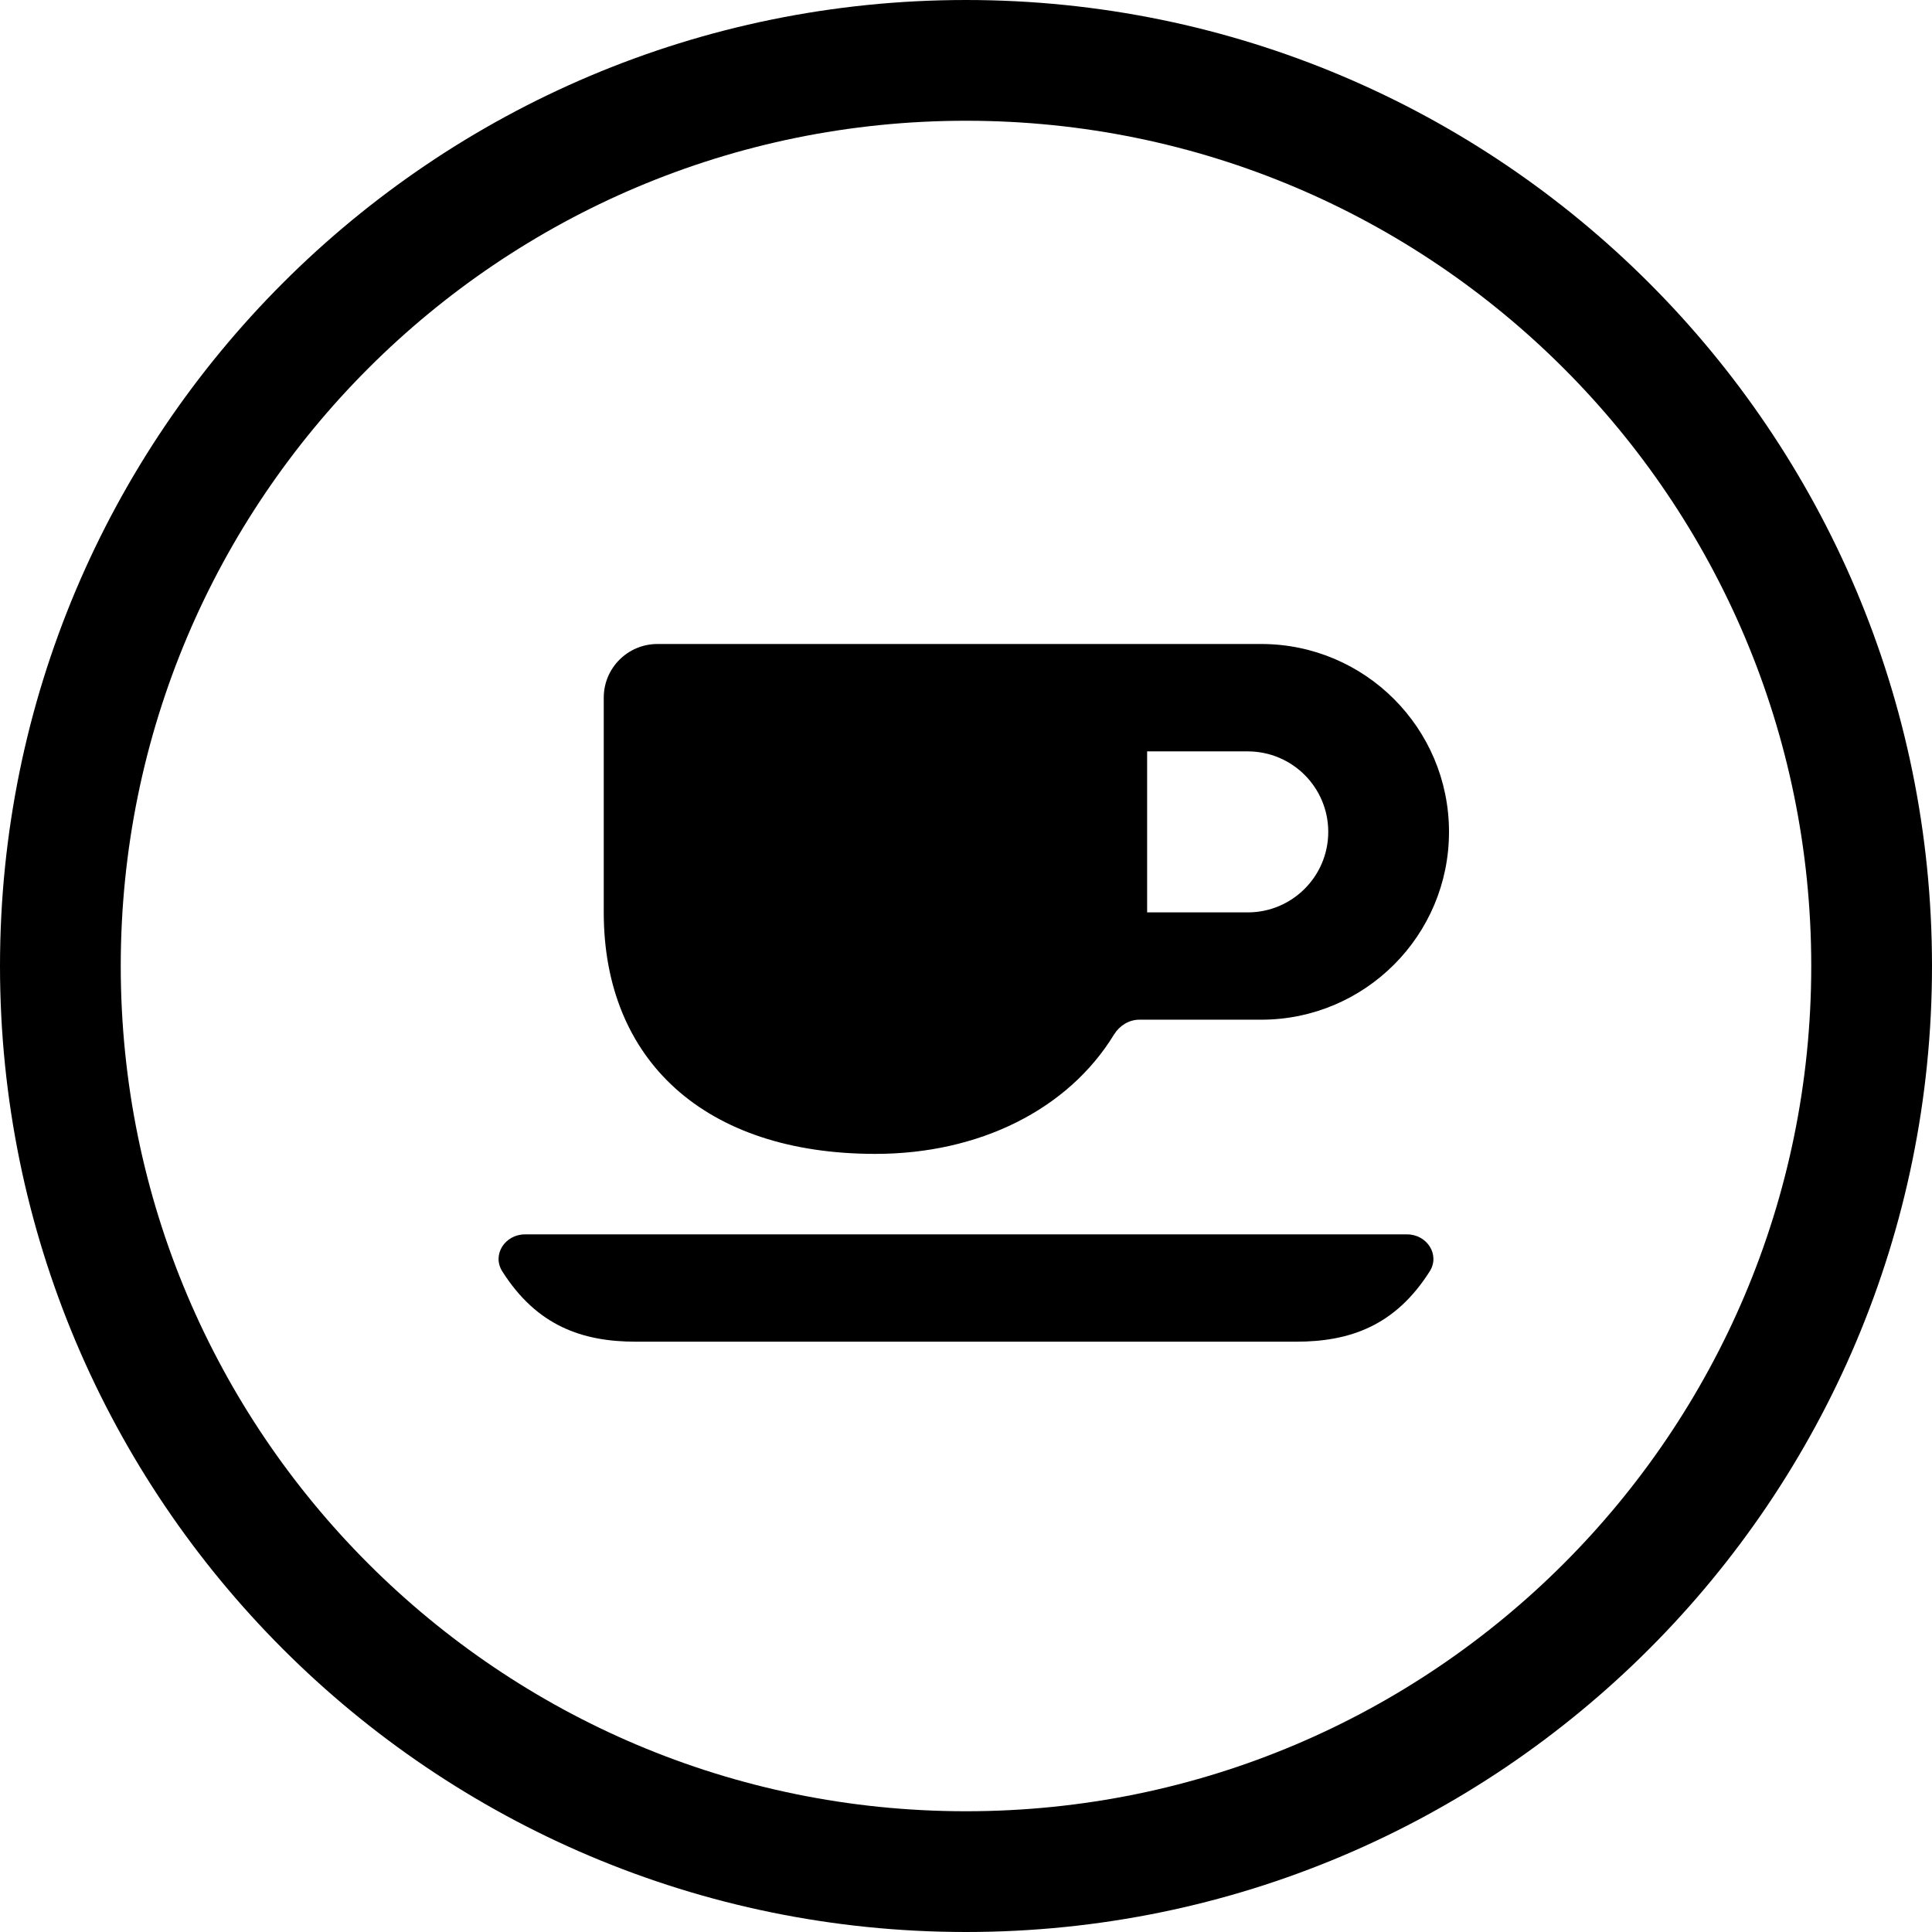
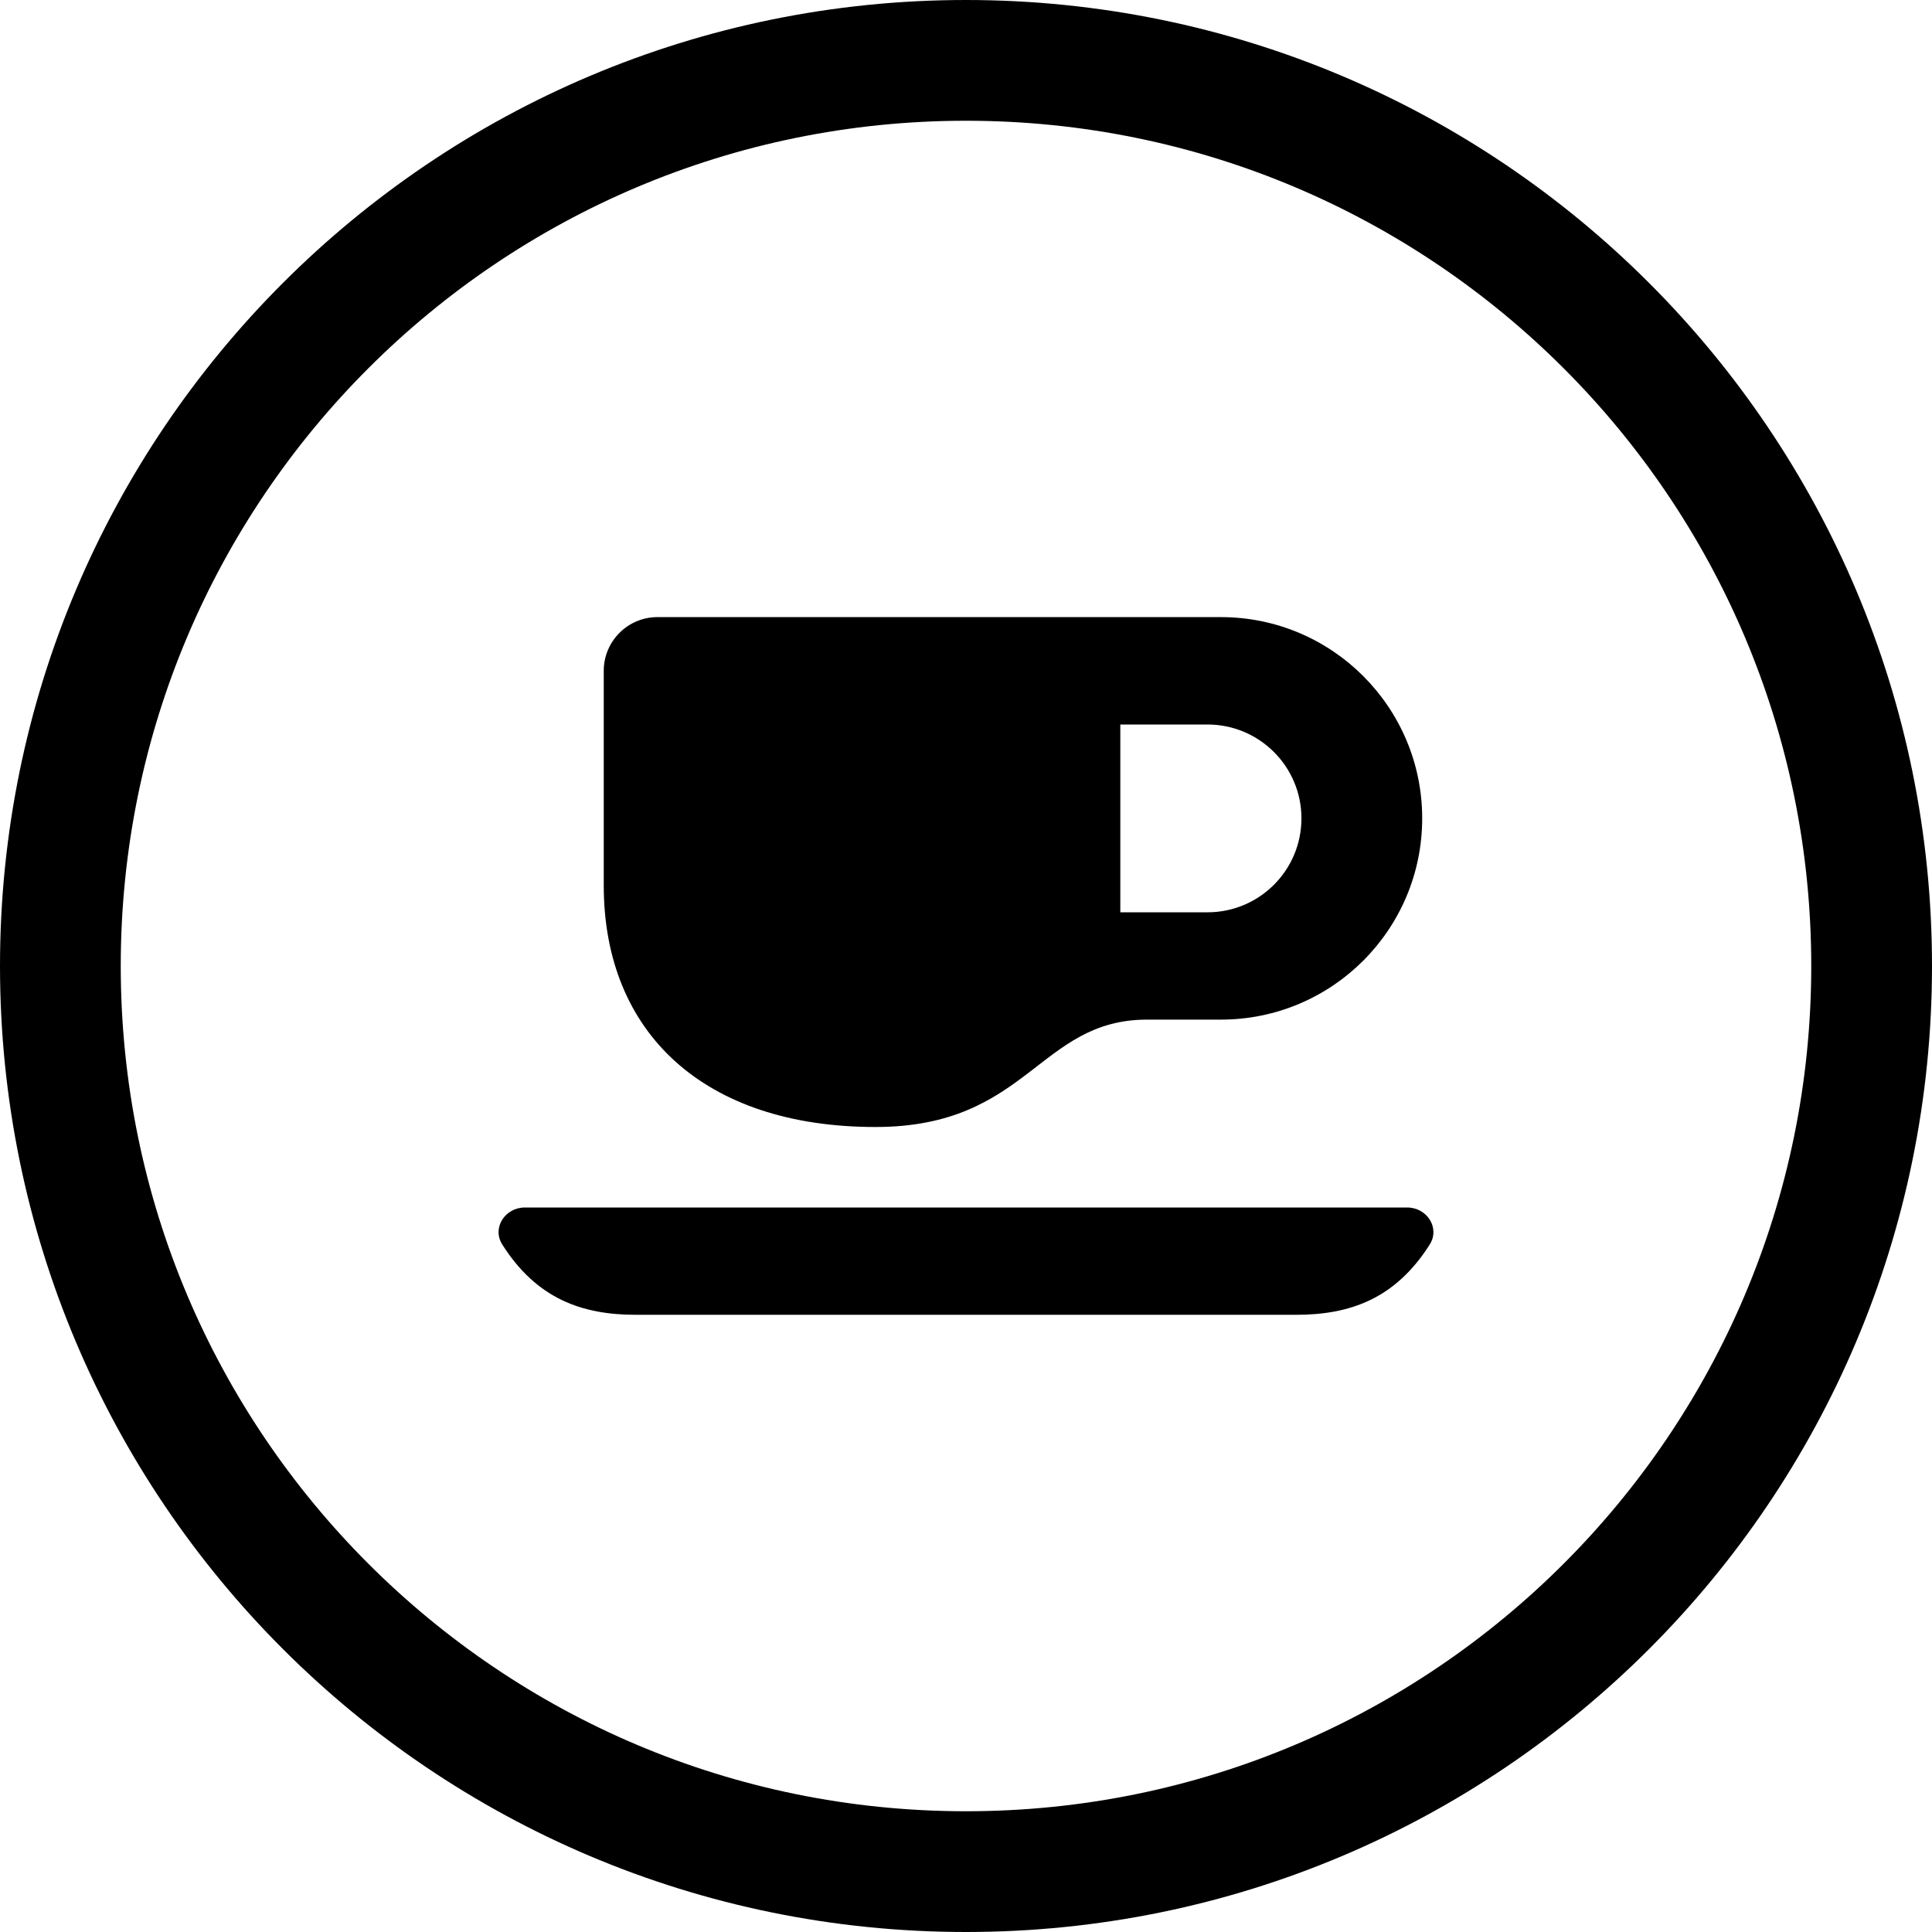
<svg xmlns="http://www.w3.org/2000/svg" width="24" height="24" viewBox="0 0 24 24">
  <circle cx="12" cy="12" r="11.25" fill="none" stroke="currentColor" stroke-width="1.5" />
-   <path fill="currentColor" d="M8.167 8L15.667 8C16.955 8 18 9.045 18 10.334C18 11.622 16.955 12.667 15.667 12.667L14.154 12.667C14.024 12.667 13.907 12.741 13.839 12.851C13.268 13.786 12.16 14.334 10.875 14.334C8.75 14.334 7.5 13.167 7.5 11.334L7.5 8.666C7.5 8.298 7.799 8 8.167 8ZM6.52 15.334L17.48 15.334C17.726 15.334 17.892 15.587 17.76 15.794C17.331 16.47 16.768 16.667 16.1 16.667L7.9 16.667C7.232 16.667 6.669 16.47 6.24 15.794C6.108 15.587 6.274 15.334 6.52 15.334ZM14.25 11.334L15.5 11.334C16.052 11.334 16.5 10.886 16.5 10.334C16.5 9.781 16.052 9.334 15.5 9.334L14.25 9.334L14.25 11.334Z" />
+   <path fill="currentColor" d="M8.167 7.666L15.167 7.666C16.547 7.666 17.667 8.786 17.667 10.166C17.667 11.547 16.547 12.666 15.167 12.666L14.25 12.666C12.9 12.666 12.775 14 10.875 14C8.75 14 7.5 12.833 7.5 11L7.5 8.333C7.5 7.965 7.799 7.666 8.167 7.666ZM6.52 15L17.48 15C17.726 15 17.892 15.253 17.76 15.461C17.331 16.136 16.768 16.333 16.1 16.333L7.9 16.333C7.232 16.333 6.669 16.136 6.24 15.461C6.108 15.253 6.274 15 6.52 15ZM13.917 11.333L15 11.333C15.644 11.333 16.167 10.811 16.167 10.166C16.167 9.522 15.644 9 15 9L13.917 9L13.917 11.333Z" />
</svg>
